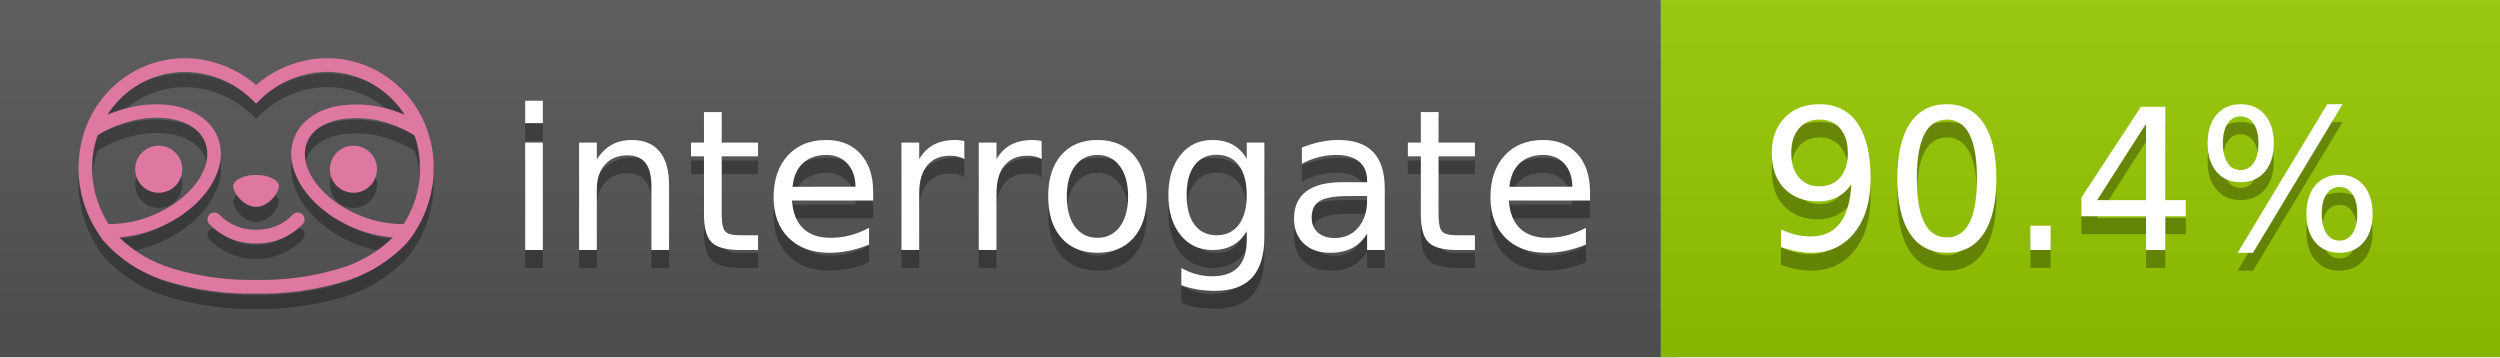
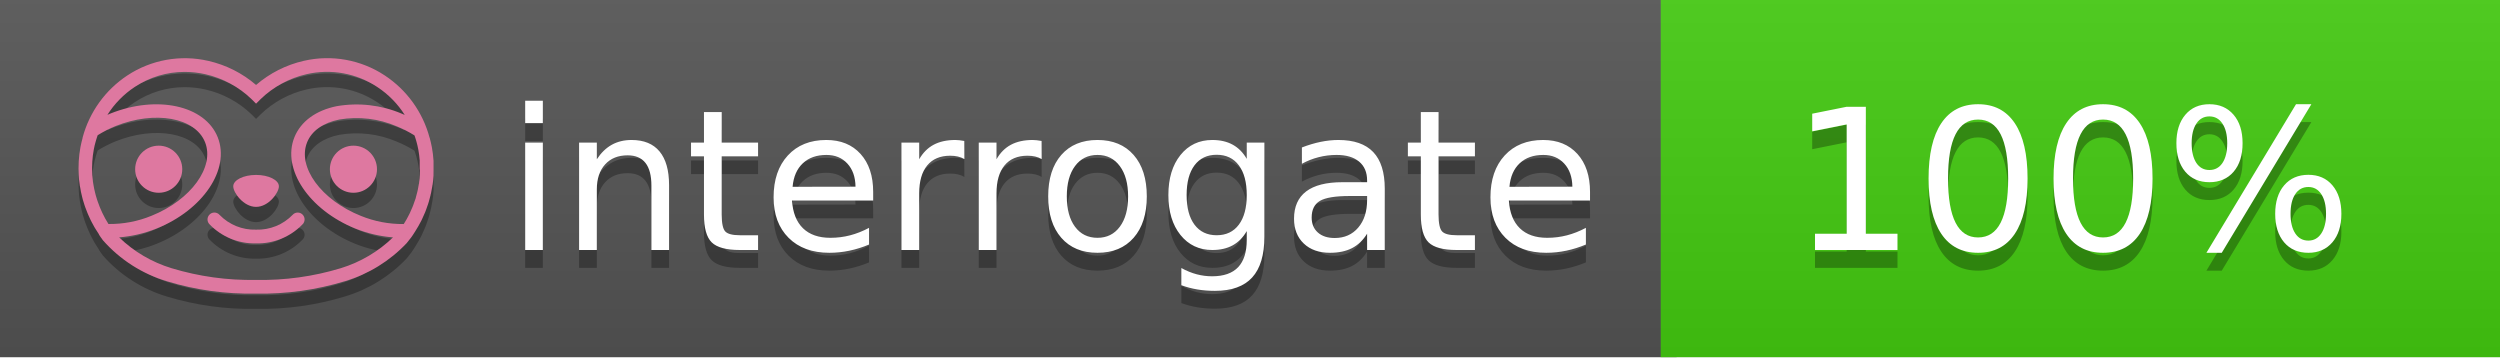
<svg xmlns="http://www.w3.org/2000/svg" width="140" height="20" viewBox="0 0 140 20" version="1.1" xml:space="preserve" style="fill-rule:evenodd;clip-rule:evenodd;stroke-linejoin:round;stroke-miterlimit:2;">
  <g transform="matrix(1,0,0,1,22,0)">
    <g id="backgrounds" transform="matrix(1.32789,0,0,1,-22.3892,0)">
      <rect x="0" y="0" width="71" height="20" style="fill:rgb(85,85,85);" />
    </g>
-     <rect x="71" y="0" width="47" height="20" data-interrogate="color" style="fill:#97CA00" />
+     <rect x="71" y="0" width="47" height="20" data-interrogate="color" style="fill:#4c1" />
    <g transform="matrix(1.19746,0,0,1,-22.3744,-4.85723e-16)">
      <rect x="0" y="0" width="118" height="20" style="fill:url(#_Linear1);" />
    </g>
  </g>
  <g fill="#fff" text-anchor="middle" font-family="DejaVu Sans,Verdana,Geneva,sans-serif" font-size="110">
    <text x="590" y="150" fill="#010101" fill-opacity=".3" transform="scale(.1)" textLength="610">interrogate</text>
    <text x="590" y="140" transform="scale(.1)" textLength="610">interrogate</text>
-     <text x="1160" y="150" fill="#010101" fill-opacity=".3" transform="scale(.1)" textLength="370" data-interrogate="result">90.4%</text>
-     <text x="1160" y="140" transform="scale(.1)" textLength="370" data-interrogate="result">90.4%</text>
+     <text x="1160" y="150" fill="#010101" fill-opacity=".3" transform="scale(.1)" textLength="330" data-interrogate="result">100%</text>
+     <text x="1160" y="140" transform="scale(.1)" textLength="330" data-interrogate="result">100%</text>
  </g>
  <g id="logo-shadow" transform="matrix(0.854876,0,0,0.854876,-6.73514,1.732)">
    <g transform="matrix(0.299012,0,0,0.299012,9.70229,-6.68582)">
      <path d="M50,64.25C52.76,64.25 55,61.13 55,59.75C55,58.37 52.76,57.25 50,57.25C47.24,57.25 45,58.37 45,59.75C45,61.13 47.24,64.25 50,64.25Z" style="fill:rgb(1,1,1);fill-opacity:0.3;fill-rule:nonzero;" />
    </g>
    <g transform="matrix(0.299012,0,0,0.299012,9.70229,-6.68582)">
      <path d="M88,49.05C86.506,43.475 83.018,38.638 78.2,35.46C72.969,32.002 66.539,30.844 60.43,32.26C56.576,33.145 52.995,34.958 50,37.54C46.998,34.958 43.411,33.149 39.55,32.27C33.441,30.853 27.011,32.011 21.78,35.47C16.97,38.652 13.489,43.489 12,49.06L12,49.13C11.82,49.79 11.66,50.46 11.53,51.13C11.146,53.207 11.021,55.323 11.16,57.43C11.16,58.03 11.26,58.63 11.34,59.23C11.34,59.51 11.43,59.79 11.48,60.07C11.53,60.35 11.58,60.68 11.64,60.98C11.7,61.28 11.8,61.69 11.89,62.05C11.98,62.41 11.99,62.47 12.05,62.68C12.16,63.07 12.28,63.46 12.41,63.84L12.58,64.34C12.72,64.74 12.88,65.14 13.04,65.53L13.23,65.98C13.403,66.373 13.583,66.767 13.77,67.16L13.99,67.59C14.19,67.97 14.39,68.35 14.61,68.73L14.87,69.15C15.1,69.52 15.33,69.89 15.58,70.26L15.58,70.32L15.99,70.93C16.14,71.14 16.29,71.36 16.45,71.57C20.206,75.83 25.086,78.95 30.53,80.57C36.839,82.48 43.41,83.385 50,83.25C56.599,83.374 63.177,82.456 69.49,80.53C74.644,78.978 79.303,76.102 83,72.19C83.34,71.78 83.65,71.35 84,70.92L84.18,70.66L84.33,70.44L84.41,70.32C84.55,70.12 84.67,69.9 84.81,69.7C85.07,69.3 85.32,68.89 85.55,68.48C85.78,68.07 86.02,67.65 86.23,67.22C86.31,67.05 86.39,66.88 86.47,66.7C86.67,66.28 86.85,65.87 87.03,65.44L87.23,64.92C87.397,64.487 87.55,64.05 87.69,63.61L87.85,63.09C87.98,62.64 88.1,62.19 88.21,61.74C88.21,61.57 88.3,61.39 88.33,61.22C88.43,60.75 88.52,60.22 88.6,59.79C88.6,59.64 88.66,59.49 88.68,59.33C88.77,58.71 88.84,58.08 88.88,57.45L88.88,54.17C88.817,53.164 88.693,52.162 88.51,51.17C88.38,50.5 88.23,49.84 88.05,49.17L88,49.05ZM85.89,56.44L85.89,57.23C85.89,57.78 85.79,58.32 85.72,58.86C85.72,59.01 85.72,59.15 85.65,59.3C85.59,59.7 85.51,60.11 85.43,60.51L85.32,60.99C85.23,61.38 85.12,61.77 85.01,62.16C85.01,62.31 84.93,62.46 84.88,62.6C84.74,63.04 84.59,63.47 84.42,63.9L84.27,64.28C84.1,64.71 83.91,65.14 83.71,65.56C83.51,65.98 83.43,66.12 83.28,66.4L83.01,66.91C82.83,67.223 82.643,67.537 82.45,67.85L82.35,68.01C79.121,68.047 75.918,67.434 72.93,66.21C64.27,62.74 59,55.52 61.18,50.11C62.18,47.6 64.7,45.82 68.26,45.11C72.489,44.395 76.835,44.908 80.78,46.59C82.141,47.144 83.453,47.813 84.7,48.59C84.76,48.76 84.82,48.93 84.88,49.1C84.94,49.27 85.05,49.63 85.12,49.9C85.28,50.5 85.44,51.1 85.55,51.73C85.691,52.507 85.792,53.292 85.85,54.08L85.85,55.89C85.85,56.12 85.91,56.25 85.91,56.45L85.89,56.44ZM17.66,68C16.668,66.435 15.869,64.756 15.28,63L15.17,62.68C15.06,62.35 14.96,62.01 14.87,61.68C14.823,61.493 14.777,61.31 14.73,61.13C14.66,60.84 14.59,60.55 14.53,60.27C14.47,59.99 14.43,59.72 14.38,59.44C14.33,59.16 14.3,59 14.27,58.78C14.2,58.27 14.15,57.78 14.11,57.23L14.11,57.03C14.008,55.236 14.122,53.437 14.45,51.67C14.56,51.06 14.71,50.46 14.88,49.87C14.96,49.59 15.04,49.32 15.13,49.05C15.22,48.78 15.24,48.72 15.3,48.55C16.548,47.774 17.859,47.105 19.22,46.55C27.86,43.09 36.65,44.67 38.82,50.08C40.99,55.49 35.73,62.74 27.09,66.2C24.101,67.431 20.893,68.043 17.66,68ZM68.57,77.68C62.554,79.508 56.287,80.376 50,80.25C43.737,80.37 37.495,79.506 31.5,77.69C27.185,76.38 23.243,74.062 20,70.93C22.815,70.706 25.58,70.055 28.2,69C38.37,64.92 44.39,56 41.6,49C38.81,42 28.27,39.72 18.1,43.8L17.43,44.09C18.973,41.648 21.019,39.561 23.43,37.97C26.671,35.824 30.473,34.68 34.36,34.68C35.884,34.681 37.404,34.852 38.89,35.19C42.694,36.049 46.191,37.935 49,40.64L50,41.64L51,40.64C53.797,37.937 57.279,36.049 61.07,35.18C66.402,33.947 72.014,34.968 76.57,38C78.98,39.588 81.026,41.671 82.57,44.11L81.9,43.82C77.409,41.921 72.464,41.355 67.66,42.19C63.08,43.12 59.79,45.54 58.39,49.02C55.6,55.97 61.62,64.94 71.79,69.02C74.414,70.07 77.182,70.714 80,70.93C76.776,74.05 72.859,76.363 68.57,77.68Z" style="fill:rgb(1,1,1);fill-opacity:0.3;fill-rule:nonzero;" />
    </g>
    <g transform="matrix(0.299012,0,0,0.299012,9.70229,-6.68582)">
      <circle cx="71.33" cy="56" r="5.16" style="fill:rgb(1,1,1);fill-opacity:0.3;" />
    </g>
    <g transform="matrix(0.299012,0,0,0.299012,9.70229,-6.68582)">
      <circle cx="28.67" cy="56" r="5.16" style="fill:rgb(1,1,1);fill-opacity:0.3;" />
    </g>
    <g transform="matrix(0.299012,0,0,0.299012,9.70229,-6.68582)">
      <path d="M58,66C55.912,68.161 53.003,69.339 50,69.24C46.997,69.339 44.088,68.161 42,66C41.714,65.677 41.302,65.491 40.87,65.491C40.042,65.491 39.361,66.172 39.361,67C39.361,67.368 39.496,67.724 39.74,68C42.403,70.804 46.134,72.35 50,72.25C53.862,72.347 57.59,70.802 60.25,68C60.495,67.725 60.63,67.369 60.63,67C60.63,66.174 59.951,65.495 59.125,65.495C58.695,65.495 58.285,65.679 58,66Z" style="fill:rgb(1,1,1);fill-opacity:0.3;fill-rule:nonzero;" />
    </g>
  </g>
  <g id="logo-pink" transform="matrix(0.854876,0,0,0.854876,-6.73514,0.877124)">
    <g transform="matrix(0.299012,0,0,0.299012,9.70229,-6.68582)">
      <path d="M50,64.25C52.76,64.25 55,61.13 55,59.75C55,58.37 52.76,57.25 50,57.25C47.24,57.25 45,58.37 45,59.75C45,61.13 47.24,64.25 50,64.25Z" style="fill:rgb(222,120,160);fill-rule:nonzero;" />
    </g>
    <g transform="matrix(0.299012,0,0,0.299012,9.70229,-6.68582)">
      <path d="M88,49.05C86.506,43.475 83.018,38.638 78.2,35.46C72.969,32.002 66.539,30.844 60.43,32.26C56.576,33.145 52.995,34.958 50,37.54C46.998,34.958 43.411,33.149 39.55,32.27C33.441,30.853 27.011,32.011 21.78,35.47C16.97,38.652 13.489,43.489 12,49.06L12,49.13C11.82,49.79 11.66,50.46 11.53,51.13C11.146,53.207 11.021,55.323 11.16,57.43C11.16,58.03 11.26,58.63 11.34,59.23C11.34,59.51 11.43,59.79 11.48,60.07C11.53,60.35 11.58,60.68 11.64,60.98C11.7,61.28 11.8,61.69 11.89,62.05C11.98,62.41 11.99,62.47 12.05,62.68C12.16,63.07 12.28,63.46 12.41,63.84L12.58,64.34C12.72,64.74 12.88,65.14 13.04,65.53L13.23,65.98C13.403,66.373 13.583,66.767 13.77,67.16L13.99,67.59C14.19,67.97 14.39,68.35 14.61,68.73L14.87,69.15C15.1,69.52 15.33,69.89 15.58,70.26L15.58,70.32L15.99,70.93C16.14,71.14 16.29,71.36 16.45,71.57C20.206,75.83 25.086,78.95 30.53,80.57C36.839,82.48 43.41,83.385 50,83.25C56.599,83.374 63.177,82.456 69.49,80.53C74.644,78.978 79.303,76.102 83,72.19C83.34,71.78 83.65,71.35 84,70.92L84.18,70.66L84.33,70.44L84.41,70.32C84.55,70.12 84.67,69.9 84.81,69.7C85.07,69.3 85.32,68.89 85.55,68.48C85.78,68.07 86.02,67.65 86.23,67.22C86.31,67.05 86.39,66.88 86.47,66.7C86.67,66.28 86.85,65.87 87.03,65.44L87.23,64.92C87.397,64.487 87.55,64.05 87.69,63.61L87.85,63.09C87.98,62.64 88.1,62.19 88.21,61.74C88.21,61.57 88.3,61.39 88.33,61.22C88.43,60.75 88.52,60.22 88.6,59.79C88.6,59.64 88.66,59.49 88.68,59.33C88.77,58.71 88.84,58.08 88.88,57.45L88.88,54.17C88.817,53.164 88.693,52.162 88.51,51.17C88.38,50.5 88.23,49.84 88.05,49.17L88,49.05ZM85.89,56.44L85.89,57.23C85.89,57.78 85.79,58.32 85.72,58.86C85.72,59.01 85.72,59.15 85.65,59.3C85.59,59.7 85.51,60.11 85.43,60.51L85.32,60.99C85.23,61.38 85.12,61.77 85.01,62.16C85.01,62.31 84.93,62.46 84.88,62.6C84.74,63.04 84.59,63.47 84.42,63.9L84.27,64.28C84.1,64.71 83.91,65.14 83.71,65.56C83.51,65.98 83.43,66.12 83.28,66.4L83.01,66.91C82.83,67.223 82.643,67.537 82.45,67.85L82.35,68.01C79.121,68.047 75.918,67.434 72.93,66.21C64.27,62.74 59,55.52 61.18,50.11C62.18,47.6 64.7,45.82 68.26,45.11C72.489,44.395 76.835,44.908 80.78,46.59C82.141,47.144 83.453,47.813 84.7,48.59C84.76,48.76 84.82,48.93 84.88,49.1C84.94,49.27 85.05,49.63 85.12,49.9C85.28,50.5 85.44,51.1 85.55,51.73C85.691,52.507 85.792,53.292 85.85,54.08L85.85,55.89C85.85,56.12 85.91,56.25 85.91,56.45L85.89,56.44ZM17.66,68C16.668,66.435 15.869,64.756 15.28,63L15.17,62.68C15.06,62.35 14.96,62.01 14.87,61.68C14.823,61.493 14.777,61.31 14.73,61.13C14.66,60.84 14.59,60.55 14.53,60.27C14.47,59.99 14.43,59.72 14.38,59.44C14.33,59.16 14.3,59 14.27,58.78C14.2,58.27 14.15,57.78 14.11,57.23L14.11,57.03C14.008,55.236 14.122,53.437 14.45,51.67C14.56,51.06 14.71,50.46 14.88,49.87C14.96,49.59 15.04,49.32 15.13,49.05C15.22,48.78 15.24,48.72 15.3,48.55C16.548,47.774 17.859,47.105 19.22,46.55C27.86,43.09 36.65,44.67 38.82,50.08C40.99,55.49 35.73,62.74 27.09,66.2C24.101,67.431 20.893,68.043 17.66,68ZM68.57,77.68C62.554,79.508 56.287,80.376 50,80.25C43.737,80.37 37.495,79.506 31.5,77.69C27.185,76.38 23.243,74.062 20,70.93C22.815,70.706 25.58,70.055 28.2,69C38.37,64.92 44.39,56 41.6,49C38.81,42 28.27,39.72 18.1,43.8L17.43,44.09C18.973,41.648 21.019,39.561 23.43,37.97C26.671,35.824 30.473,34.68 34.36,34.68C35.884,34.681 37.404,34.852 38.89,35.19C42.694,36.049 46.191,37.935 49,40.64L50,41.64L51,40.64C53.797,37.937 57.279,36.049 61.07,35.18C66.402,33.947 72.014,34.968 76.57,38C78.98,39.588 81.026,41.671 82.57,44.11L81.9,43.82C77.409,41.921 72.464,41.355 67.66,42.19C63.08,43.12 59.79,45.54 58.39,49.02C55.6,55.97 61.62,64.94 71.79,69.02C74.414,70.07 77.182,70.714 80,70.93C76.776,74.05 72.859,76.363 68.57,77.68Z" style="fill:rgb(222,120,160);fill-rule:nonzero;" />
    </g>
    <g transform="matrix(0.299012,0,0,0.299012,9.70229,-6.68582)">
      <circle cx="71.33" cy="56" r="5.16" style="fill:rgb(222,120,160);" />
    </g>
    <g transform="matrix(0.299012,0,0,0.299012,9.70229,-6.68582)">
      <circle cx="28.67" cy="56" r="5.16" style="fill:rgb(222,120,160);" />
    </g>
    <g transform="matrix(0.299012,0,0,0.299012,9.70229,-6.68582)">
      <path d="M58,66C55.912,68.161 53.003,69.339 50,69.24C46.997,69.339 44.088,68.161 42,66C41.714,65.677 41.302,65.491 40.87,65.491C40.042,65.491 39.361,66.172 39.361,67C39.361,67.368 39.496,67.724 39.74,68C42.403,70.804 46.134,72.35 50,72.25C53.862,72.347 57.59,70.802 60.25,68C60.495,67.725 60.63,67.369 60.63,67C60.63,66.174 59.951,65.495 59.125,65.495C58.695,65.495 58.285,65.679 58,66Z" style="fill:rgb(222,120,160);fill-rule:nonzero;" />
    </g>
  </g>
  <defs>
    <linearGradient id="_Linear1" x1="0" y1="0" x2="1" y2="0" gradientUnits="userSpaceOnUse" gradientTransform="matrix(1.22465e-15,20,-20,1.22465e-15,0,0)">
      <stop offset="0" style="stop-color:rgb(187,187,187);stop-opacity:0.1" />
      <stop offset="1" style="stop-color:black;stop-opacity:0.1" />
    </linearGradient>
  </defs>
</svg>
